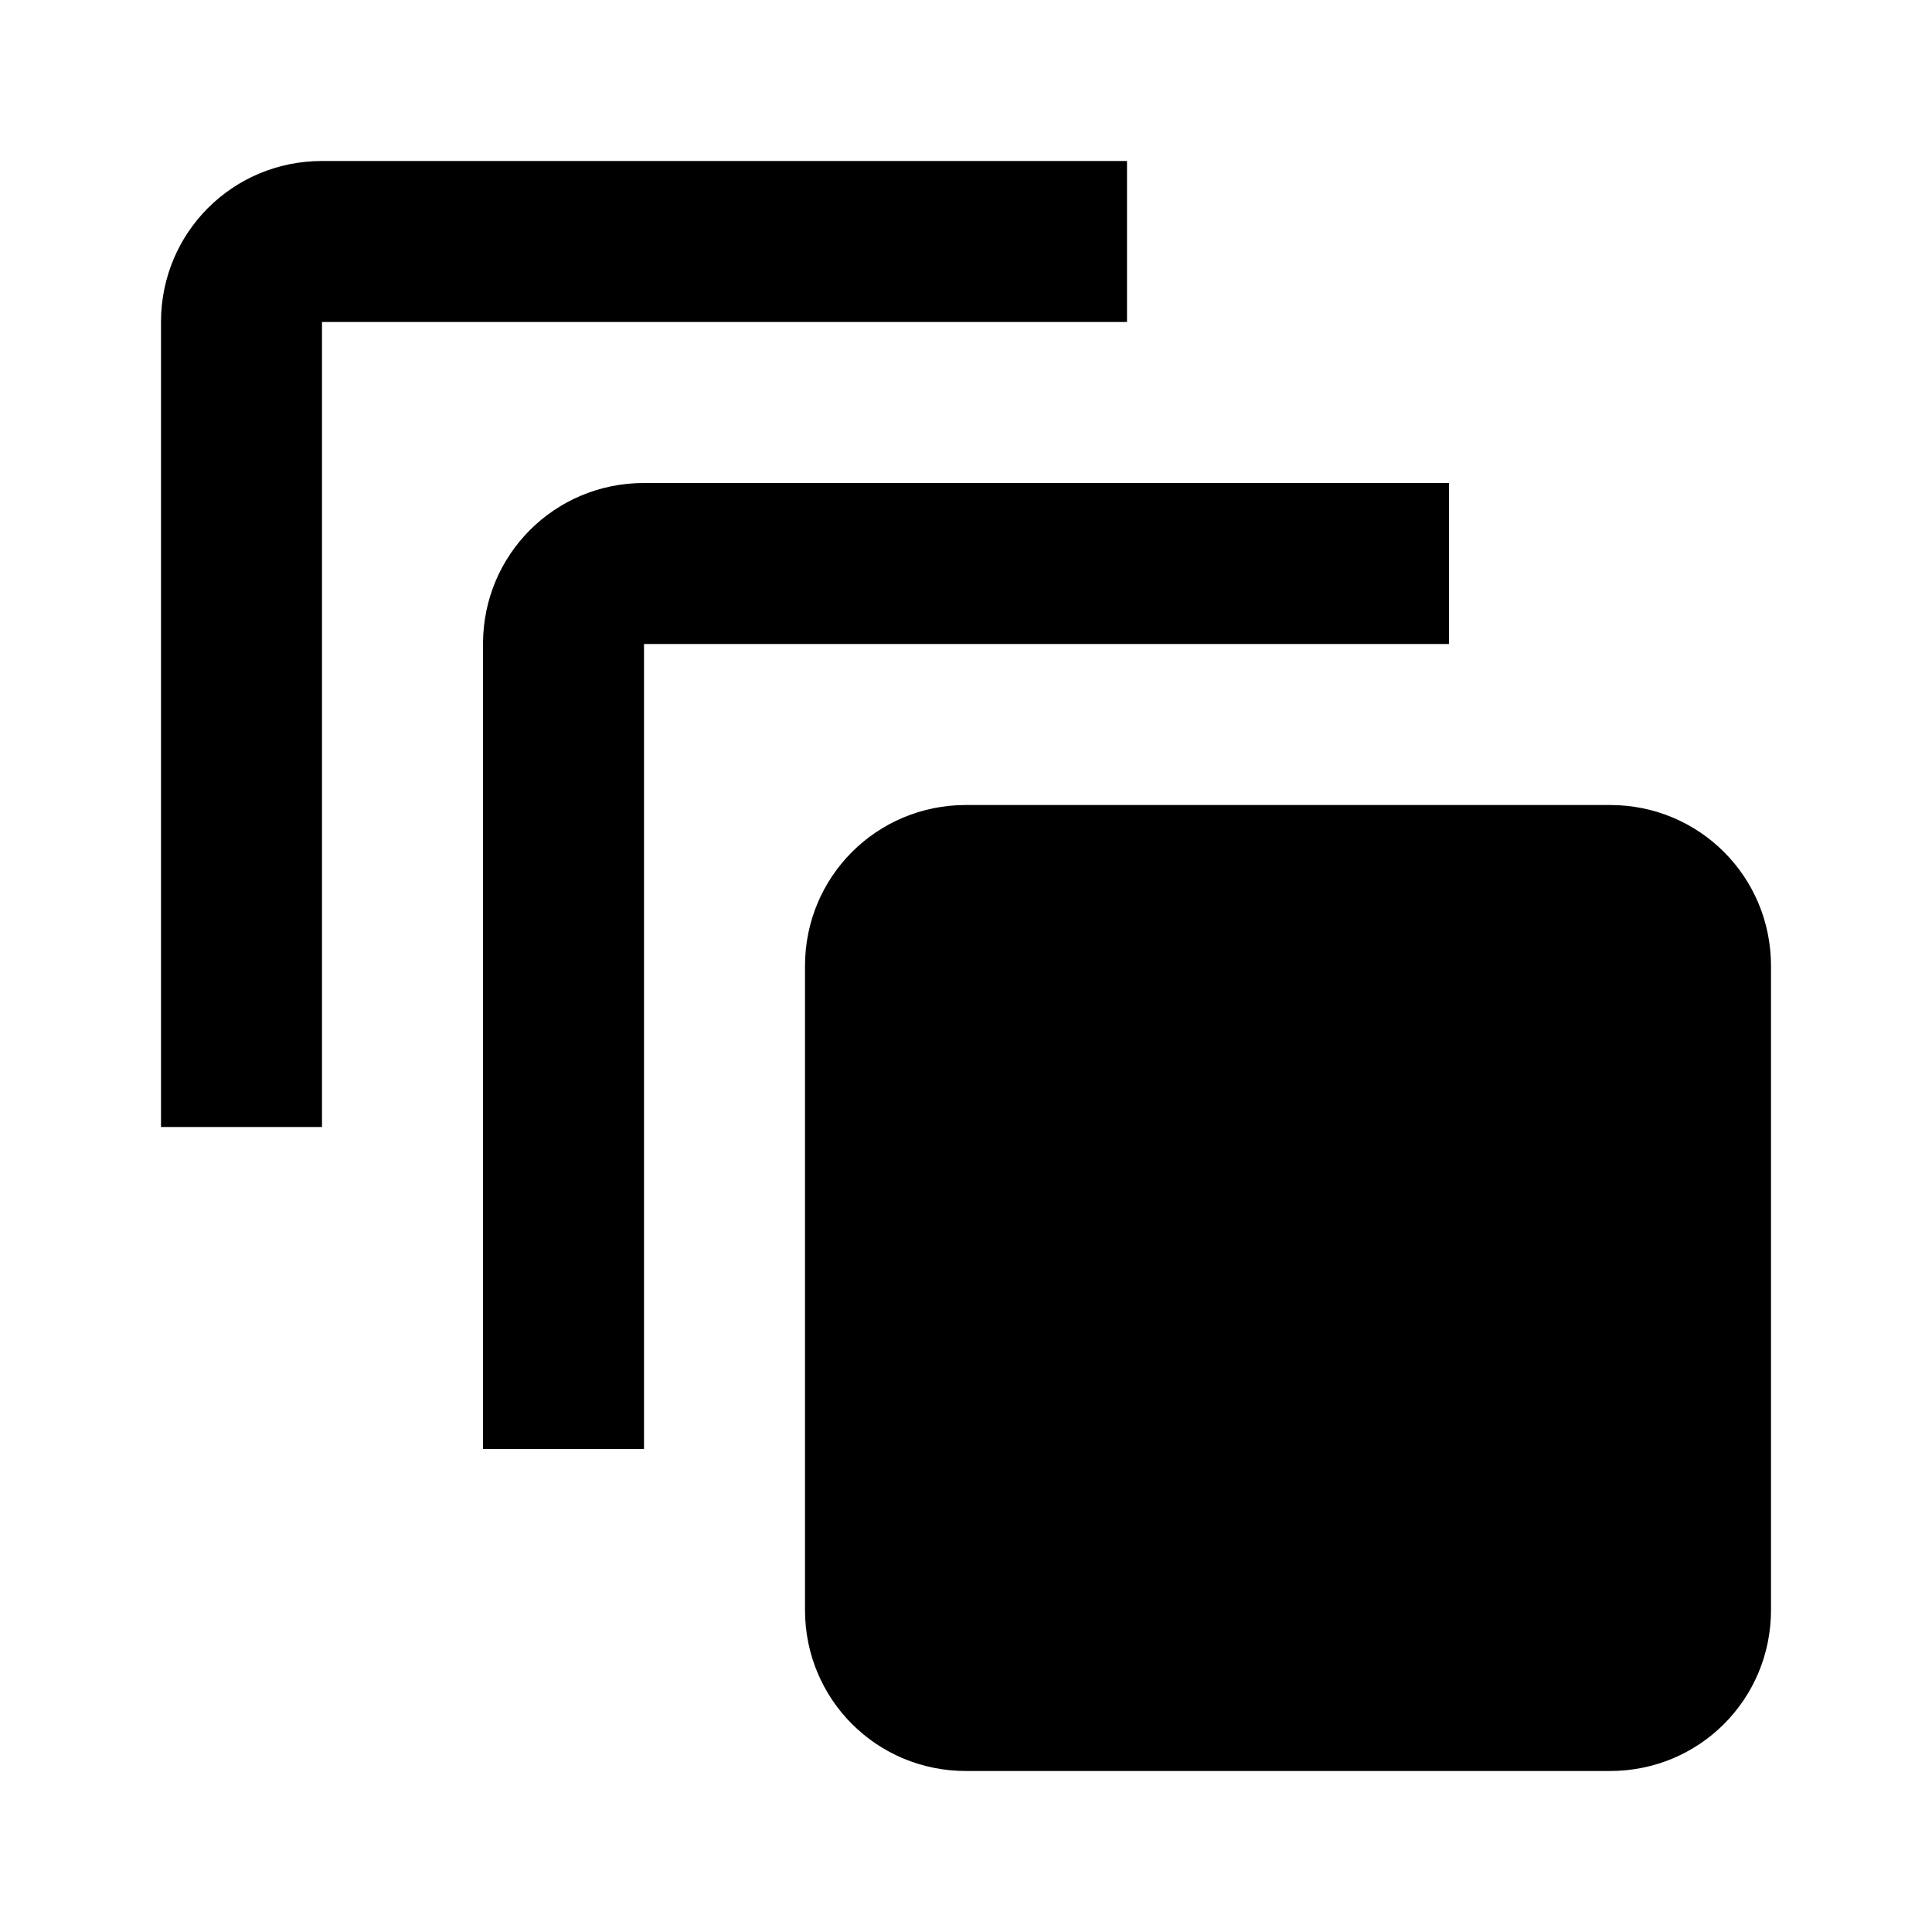
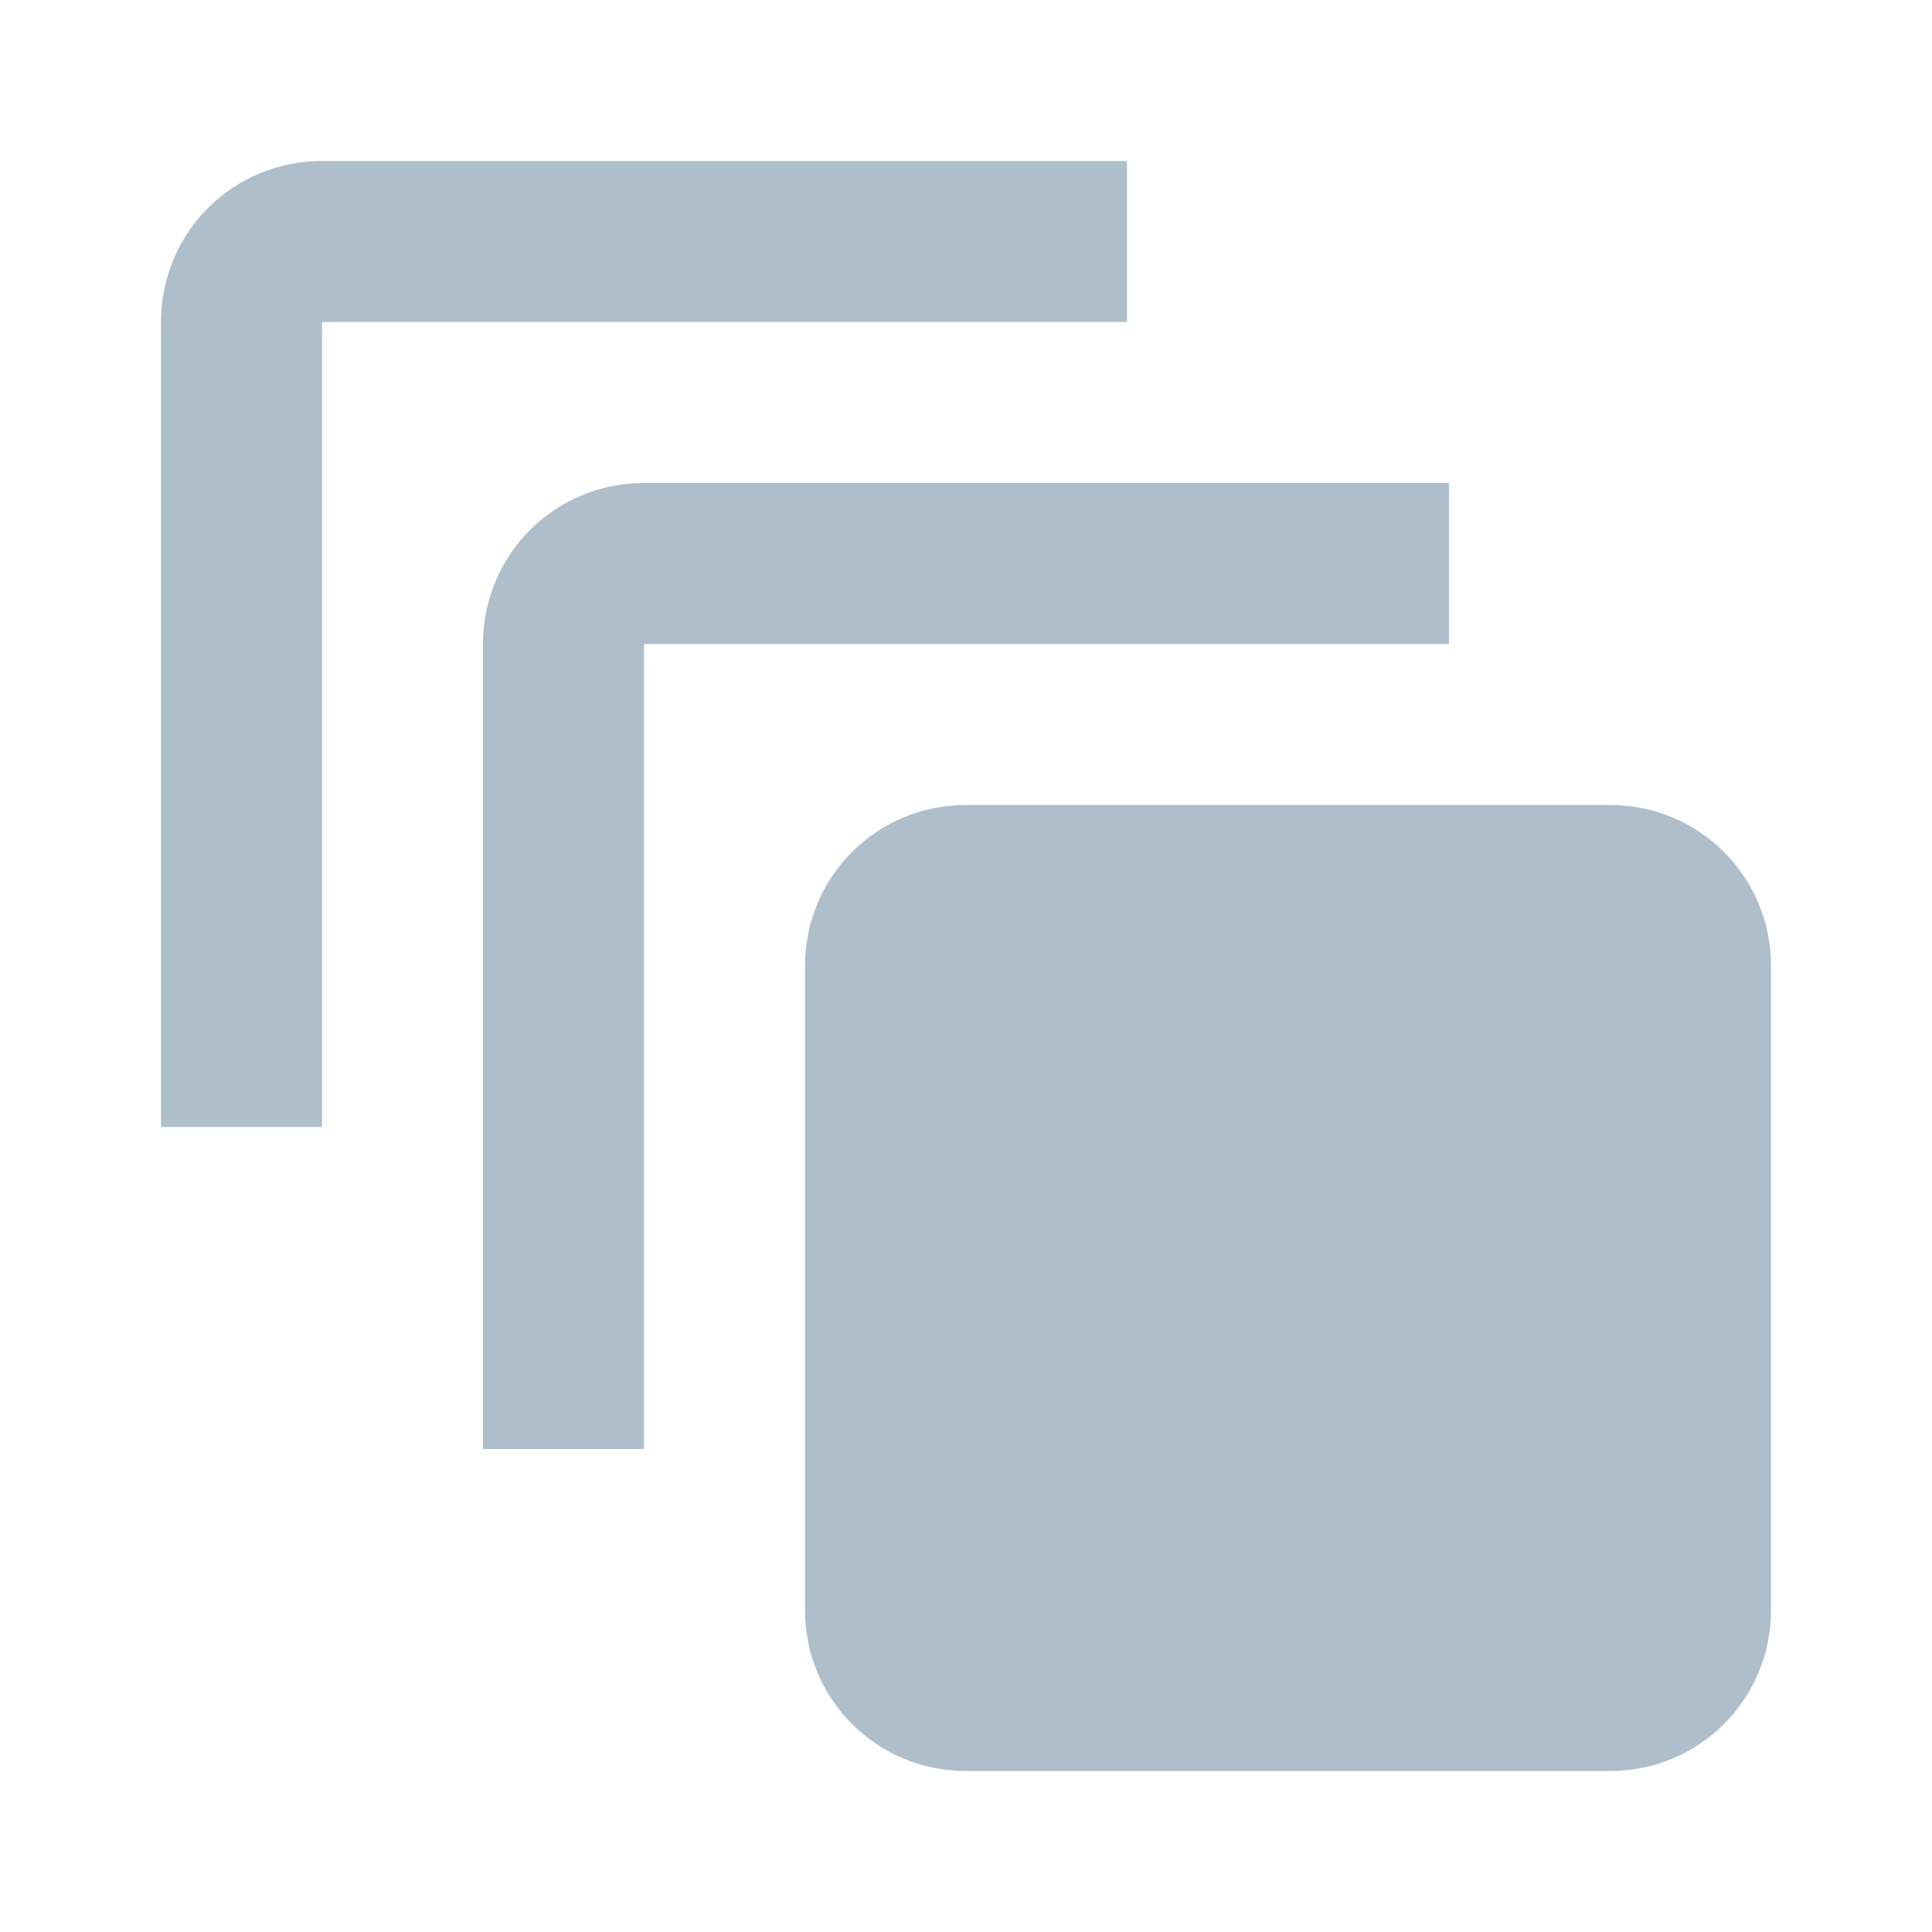
<svg xmlns="http://www.w3.org/2000/svg" version="1.1" width="24" height="24" viewBox="0 0 24 24" id="svg4">
  <defs id="defs8" />
-   <path d="M4,2C2.89,2 2,2.89 2,4V14H4V4H14V2H4M8,6C6.89,6 6,6.89 6,8V18H8V8H18V6H8M12,10C10.89,10 10,10.89 10,12V20C10,21.11 10.89,22 12,22H20C21.11,22 22,21.11 22,20V12C22,10.89 21.11,10 20,10H12Z" id="path2" style="fill:#000000 ;fill-opacity:1" />
+   <path d="M4,2C2.89,2 2,2.89 2,4V14H4V4H14V2H4M8,6C6.89,6 6,6.89 6,8V18H8V8H18V6H8M12,10C10.89,10 10,10.89 10,12V20C10,21.11 10.89,22 12,22H20C21.11,22 22,21.11 22,20V12C22,10.89 21.11,10 20,10H12Z" id="path2" style="fill:#aebecb;fill-opacity:1" />
</svg>
